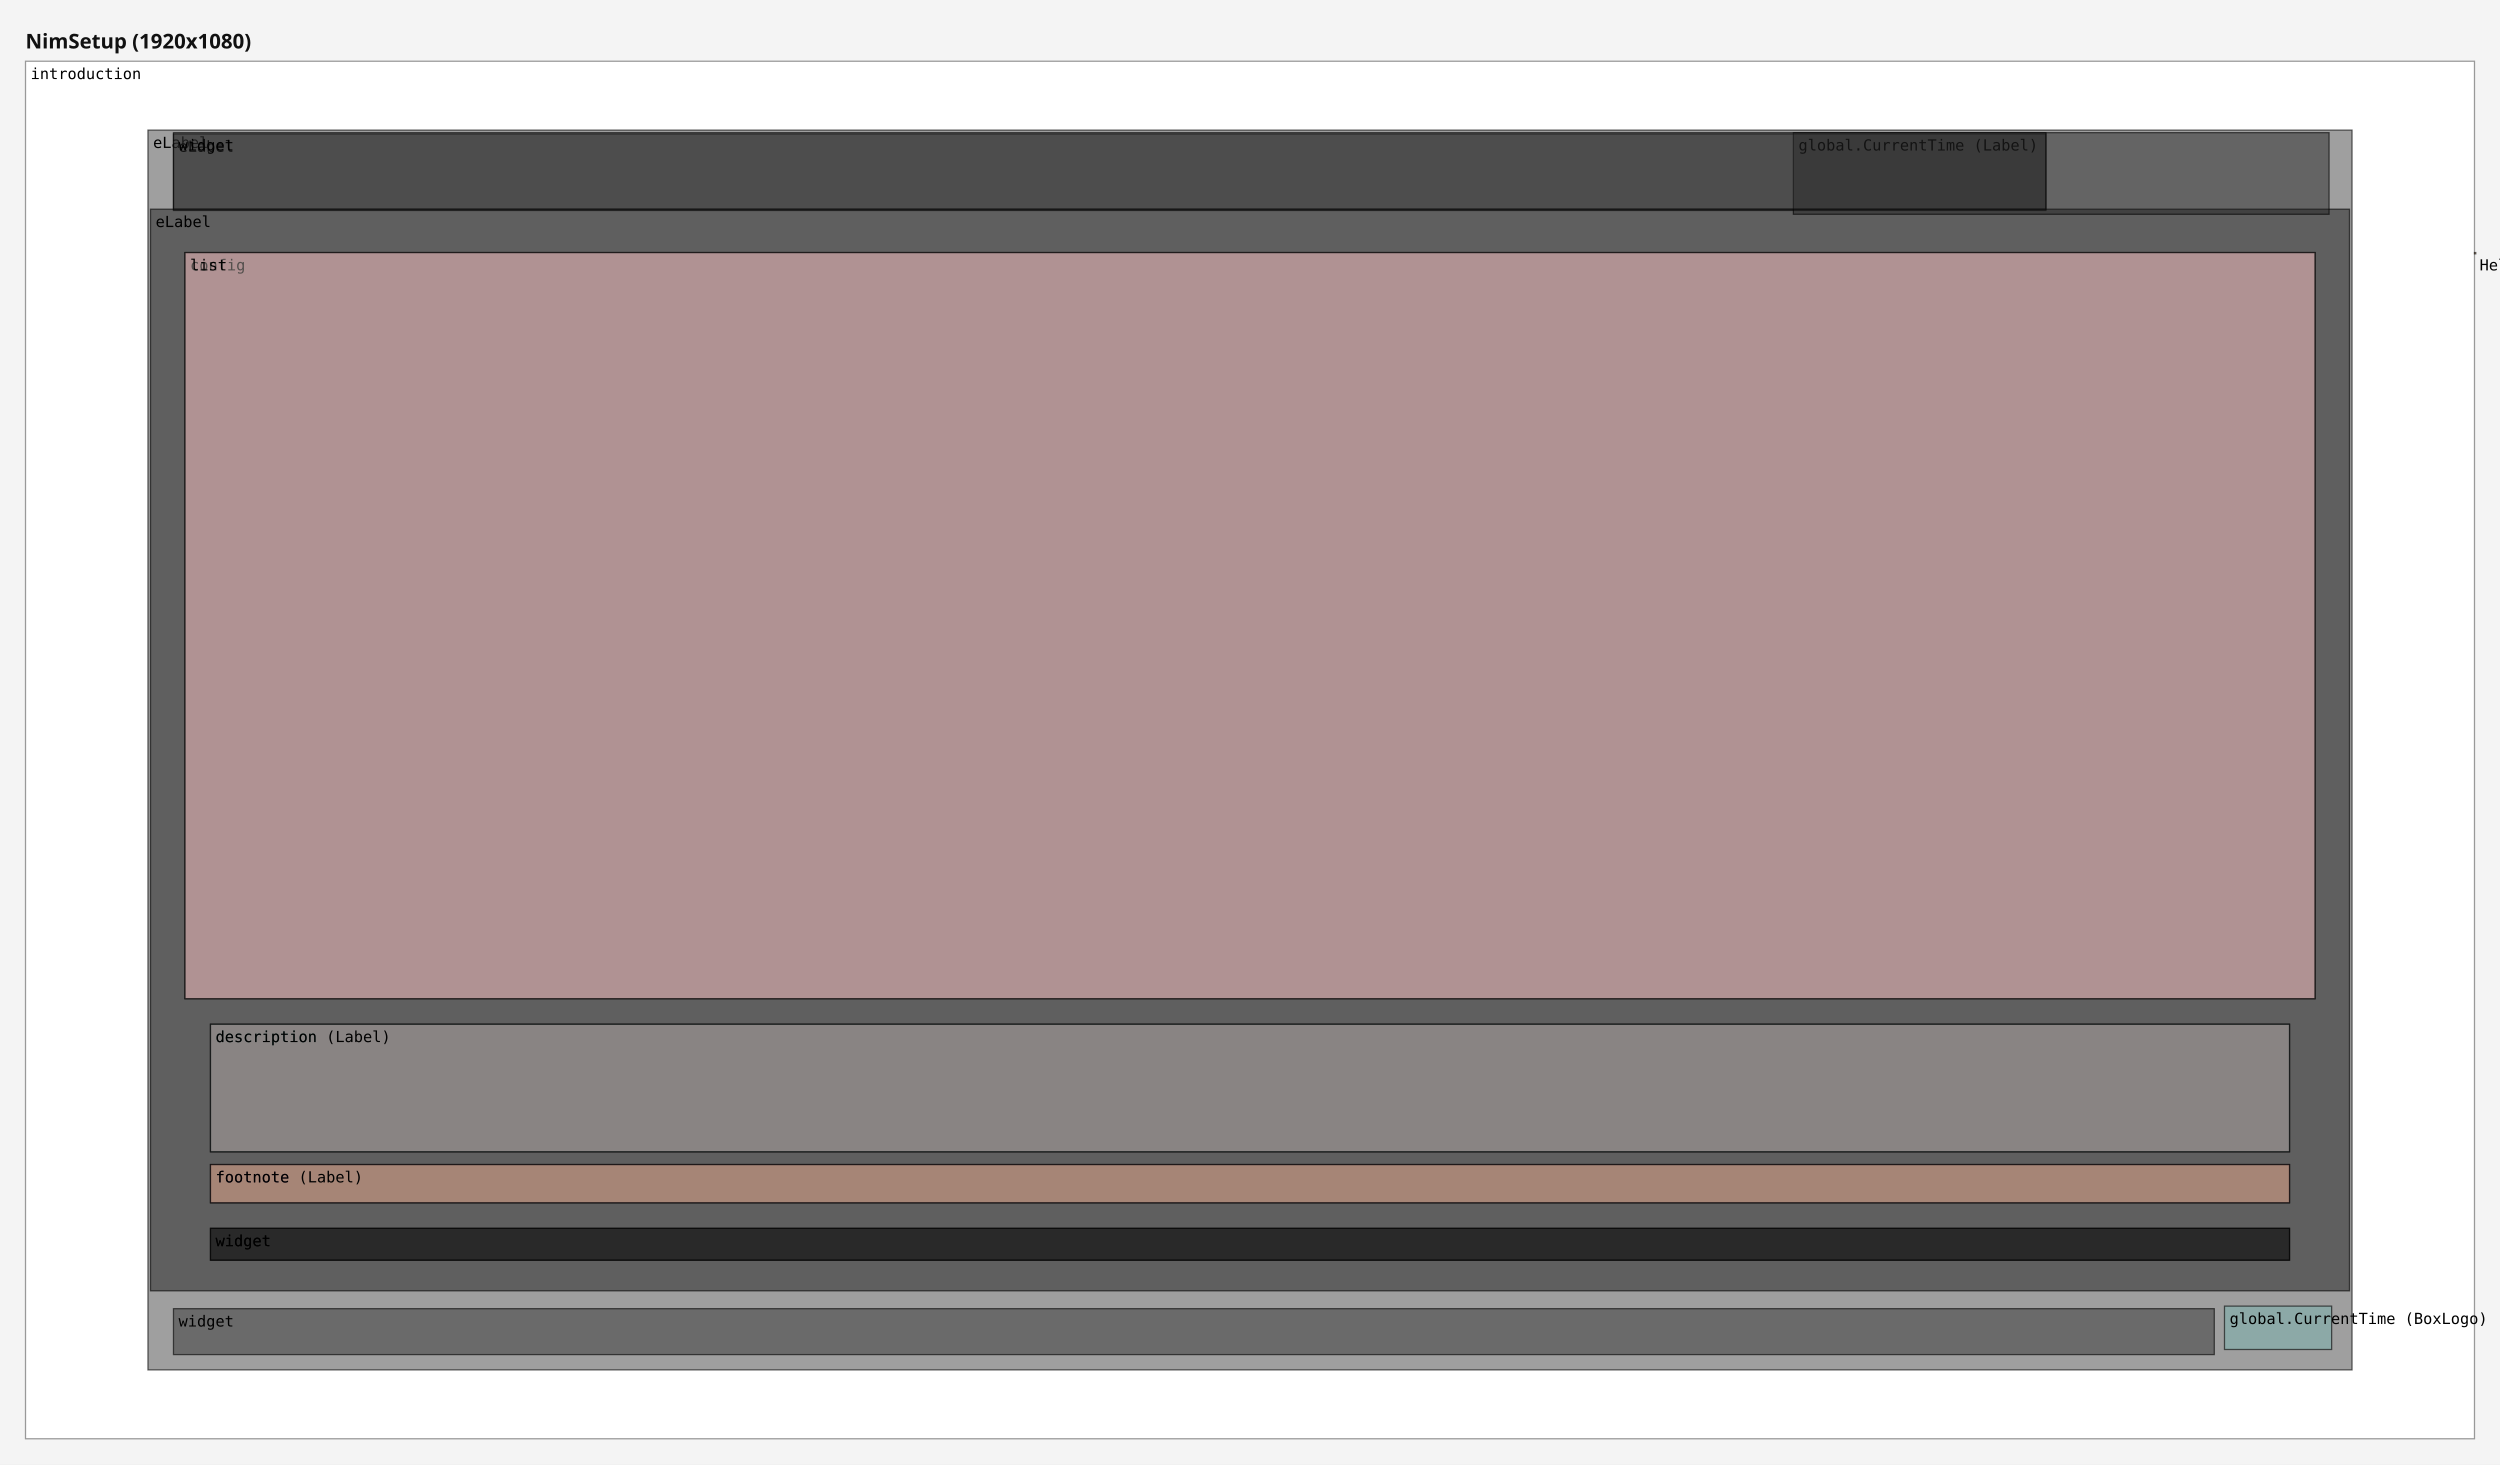
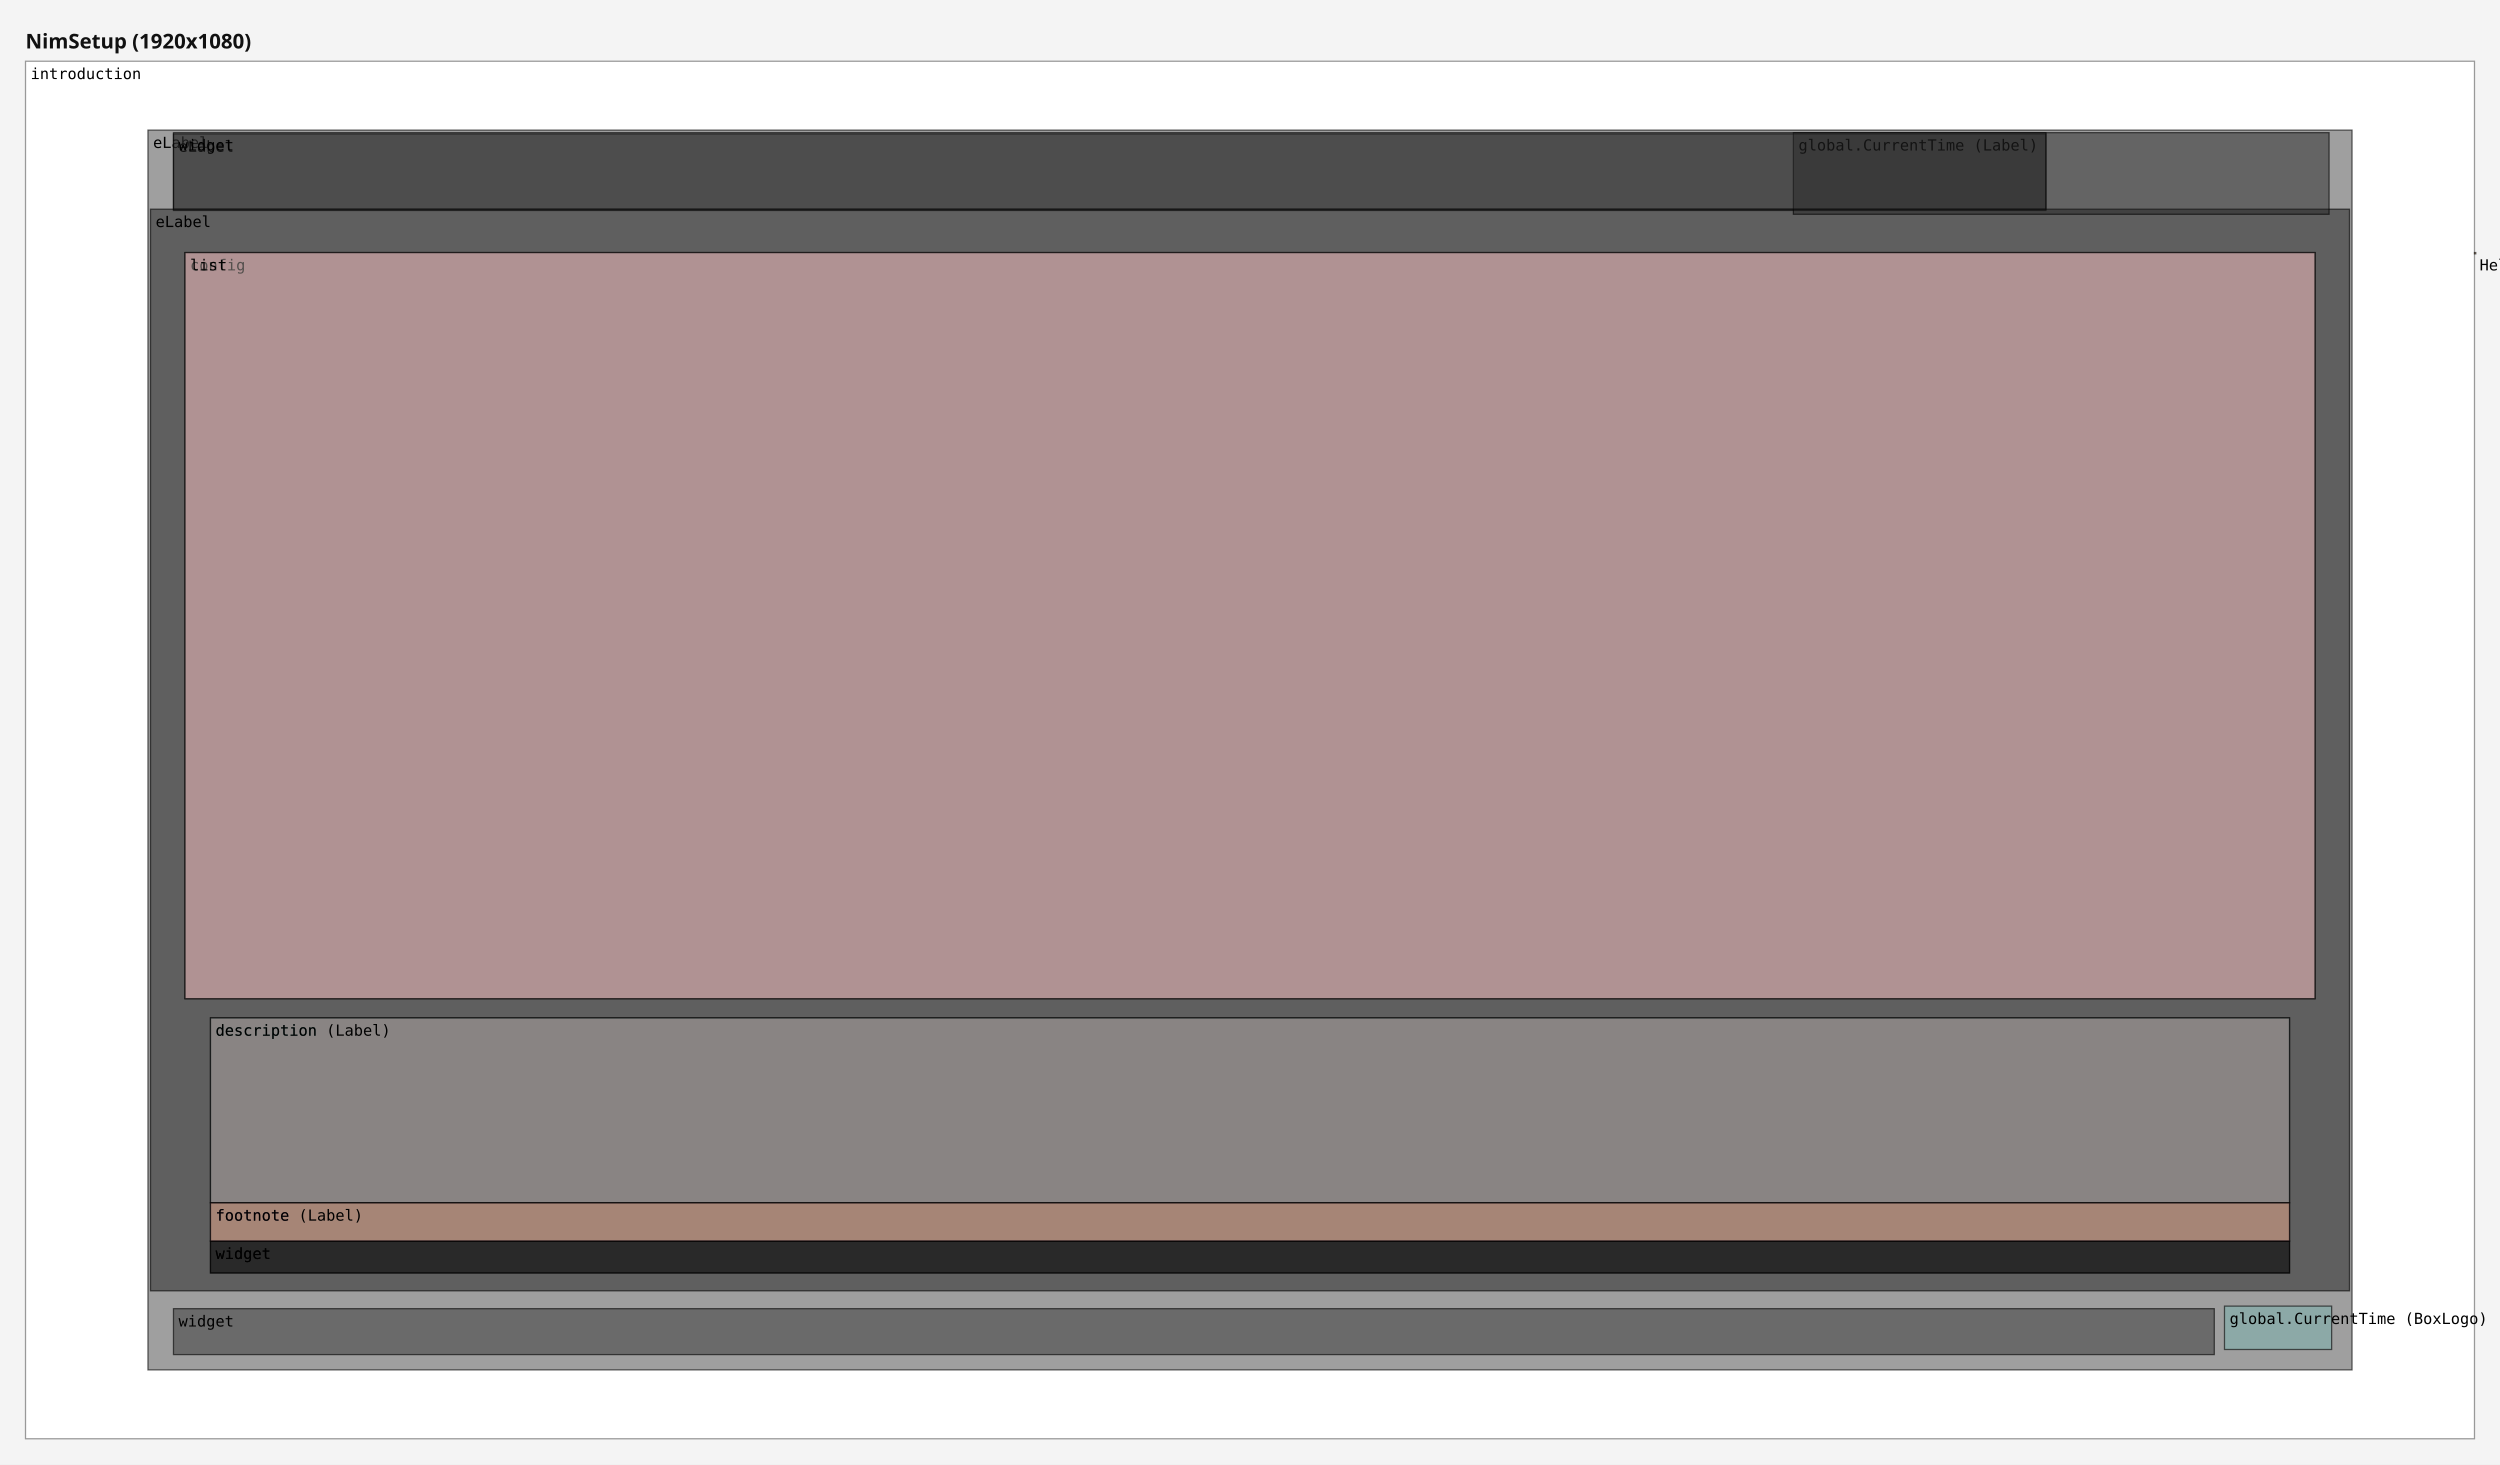
<svg xmlns="http://www.w3.org/2000/svg" width="1960" height="1148" viewBox="0 0 1960 1148">
  <rect x="0" y="0" width="1960" height="1148" fill="#f4f4f4" />
  <text x="20" y="38" font-family="sans-serif" font-size="16" font-weight="bold" fill="#111111">NimSetup (1920x1080)</text>
  <g data-screen="0" transform="translate(20,48)">
    <rect x="0" y="0" width="1920" height="1080" fill="#ffffff" stroke="#999999" stroke-width="1" />
    <g>
      <rect data-ref="0:0" x="96" y="54" width="1728" height="972" fill="#2c2c2c" fill-opacity="0.45" stroke="#000000" stroke-opacity="0.6" stroke-width="1" />
      <text x="100" y="68" font-family="monospace" font-size="12" fill="#000000">eLabel</text>
    </g>
    <g>
      <rect data-ref="0:1" x="98" y="116" width="1724" height="848" fill="#121212" fill-opacity="0.45" stroke="#000000" stroke-opacity="0.6" stroke-width="1" />
      <text x="102" y="130" font-family="monospace" font-size="12" fill="#000000">eLabel</text>
    </g>
    <g>
      <rect data-ref="0:3" x="1724" y="976" width="84" height="34" fill="#76b7b2" fill-opacity="0.45" stroke="#000000" stroke-opacity="0.6" stroke-width="1" />
      <text x="1728" y="990" font-family="monospace" font-size="12" fill="#000000">global.CurrentTime (BoxLogo)</text>
    </g>
    <g>
      <rect data-ref="0:7" x="125" y="150" width="1670" height="585" fill="#ff9da7" fill-opacity="0.45" stroke="#000000" stroke-opacity="0.6" stroke-width="1" />
      <text x="129" y="164" font-family="monospace" font-size="12" fill="#000000">config</text>
    </g>
    <g>
-       <rect data-ref="0:8" x="145" y="915" width="1630" height="25" fill="#121212" fill-opacity="0.45" stroke="#000000" stroke-opacity="0.6" stroke-width="1" />
-       <text x="149" y="929" font-family="monospace" font-size="12" fill="#000000">widget</text>
+       <rect data-ref="0:8" x="145" y="925" width="1630" height="25" fill="#121212" fill-opacity="0.45" stroke="#000000" stroke-opacity="0.6" stroke-width="1" />
+       <text x="149" y="939" font-family="monospace" font-size="12" fill="#000000">widget</text>
    </g>
    <g>
      <rect data-ref="0:9" x="125" y="150" width="1670" height="585" fill="#bab0ac" fill-opacity="0.45" stroke="#000000" stroke-opacity="0.6" stroke-width="1" />
      <text x="129" y="164" font-family="monospace" font-size="12" fill="#000000">list</text>
    </g>
    <g>
-       <rect data-ref="0:10" x="145" y="915" width="1630" height="25" fill="#121212" fill-opacity="0.45" stroke="#000000" stroke-opacity="0.6" stroke-width="1" />
-       <text x="149" y="929" font-family="monospace" font-size="12" fill="#000000">widget</text>
+       <rect data-ref="0:10" x="145" y="925" width="1630" height="25" fill="#121212" fill-opacity="0.45" stroke="#000000" stroke-opacity="0.6" stroke-width="1" />
+       <text x="149" y="939" font-family="monospace" font-size="12" fill="#000000">widget</text>
    </g>
    <g>
-       <rect data-ref="0:12" x="145" y="755" width="1630" height="100" fill="#e15759" fill-opacity="0.45" stroke="#000000" stroke-opacity="0.6" stroke-width="1" />
-       <text x="149" y="769" font-family="monospace" font-size="12" fill="#000000">description</text>
+       <rect data-ref="0:12" x="145" y="750" width="1630" height="145" fill="#e15759" fill-opacity="0.45" stroke="#000000" stroke-opacity="0.6" stroke-width="1" />
+       <text x="149" y="764" font-family="monospace" font-size="12" fill="#000000">description</text>
    </g>
    <g>
-       <rect data-ref="0:13" x="145" y="755" width="1630" height="100" fill="#76b7b2" fill-opacity="0.45" stroke="#000000" stroke-opacity="0.6" stroke-width="1" />
-       <text x="149" y="769" font-family="monospace" font-size="12" fill="#000000">description (Label)</text>
+       <rect data-ref="0:13" x="145" y="750" width="1630" height="145" fill="#76b7b2" fill-opacity="0.45" stroke="#000000" stroke-opacity="0.6" stroke-width="1" />
+       <text x="149" y="764" font-family="monospace" font-size="12" fill="#000000">description (Label)</text>
    </g>
    <g>
      <rect data-ref="0:14" x="0" y="0" width="0" height="0" fill="#59a14f" fill-opacity="0.45" stroke="#000000" stroke-opacity="0.6" stroke-width="1" />
      <text x="4" y="14" font-family="monospace" font-size="12" fill="#000000">introduction</text>
    </g>
    <g>
      <rect data-ref="0:11" x="1920" y="150" width="1" height="1" fill="#f28e2b" fill-opacity="0.45" stroke="#000000" stroke-opacity="0.6" stroke-width="1" />
      <text x="1924" y="164" font-family="monospace" font-size="12" fill="#000000">HelpWindow</text>
    </g>
    <g>
-       <rect data-ref="0:15" x="145" y="865" width="1630" height="30" fill="#edc948" fill-opacity="0.45" stroke="#000000" stroke-opacity="0.6" stroke-width="1" />
-       <text x="149" y="879" font-family="monospace" font-size="12" fill="#000000">footnote</text>
+       <rect data-ref="0:15" x="145" y="895" width="1630" height="30" fill="#edc948" fill-opacity="0.45" stroke="#000000" stroke-opacity="0.6" stroke-width="1" />
+       <text x="149" y="909" font-family="monospace" font-size="12" fill="#000000">footnote</text>
    </g>
    <g>
      <rect data-ref="0:2" x="116" y="978" width="1600" height="36" fill="#2c2c2c" fill-opacity="0.45" stroke="#000000" stroke-opacity="0.6" stroke-width="1" />
      <text x="120" y="992" font-family="monospace" font-size="12" fill="#000000">widget</text>
    </g>
    <g>
      <rect data-ref="0:5" x="116" y="57" width="1468" height="60" fill="#2c2c2c" fill-opacity="0.45" stroke="#000000" stroke-opacity="0.6" stroke-width="1" />
      <text x="120" y="71" font-family="monospace" font-size="12" fill="#000000">eLabel</text>
    </g>
    <g>
      <rect data-ref="0:4" x="1386" y="56" width="420" height="64" fill="#1d1d1d" fill-opacity="0.45" stroke="#000000" stroke-opacity="0.6" stroke-width="1" />
      <text x="1390" y="70" font-family="monospace" font-size="12" fill="#000000">global.CurrentTime (Label)</text>
    </g>
    <g>
      <rect data-ref="0:6" x="116" y="56" width="1468" height="60" fill="#2c2c2c" fill-opacity="0.45" stroke="#000000" stroke-opacity="0.6" stroke-width="1" />
      <text x="120" y="70" font-family="monospace" font-size="12" fill="#000000">widget</text>
    </g>
    <g>
-       <rect data-ref="0:16" x="145" y="865" width="1630" height="30" fill="#b07aa1" fill-opacity="0.45" stroke="#000000" stroke-opacity="0.6" stroke-width="1" />
-       <text x="149" y="879" font-family="monospace" font-size="12" fill="#000000">footnote (Label)</text>
+       <rect data-ref="0:16" x="145" y="895" width="1630" height="30" fill="#b07aa1" fill-opacity="0.45" stroke="#000000" stroke-opacity="0.6" stroke-width="1" />
+       <text x="149" y="909" font-family="monospace" font-size="12" fill="#000000">footnote (Label)</text>
    </g>
  </g>
</svg>
